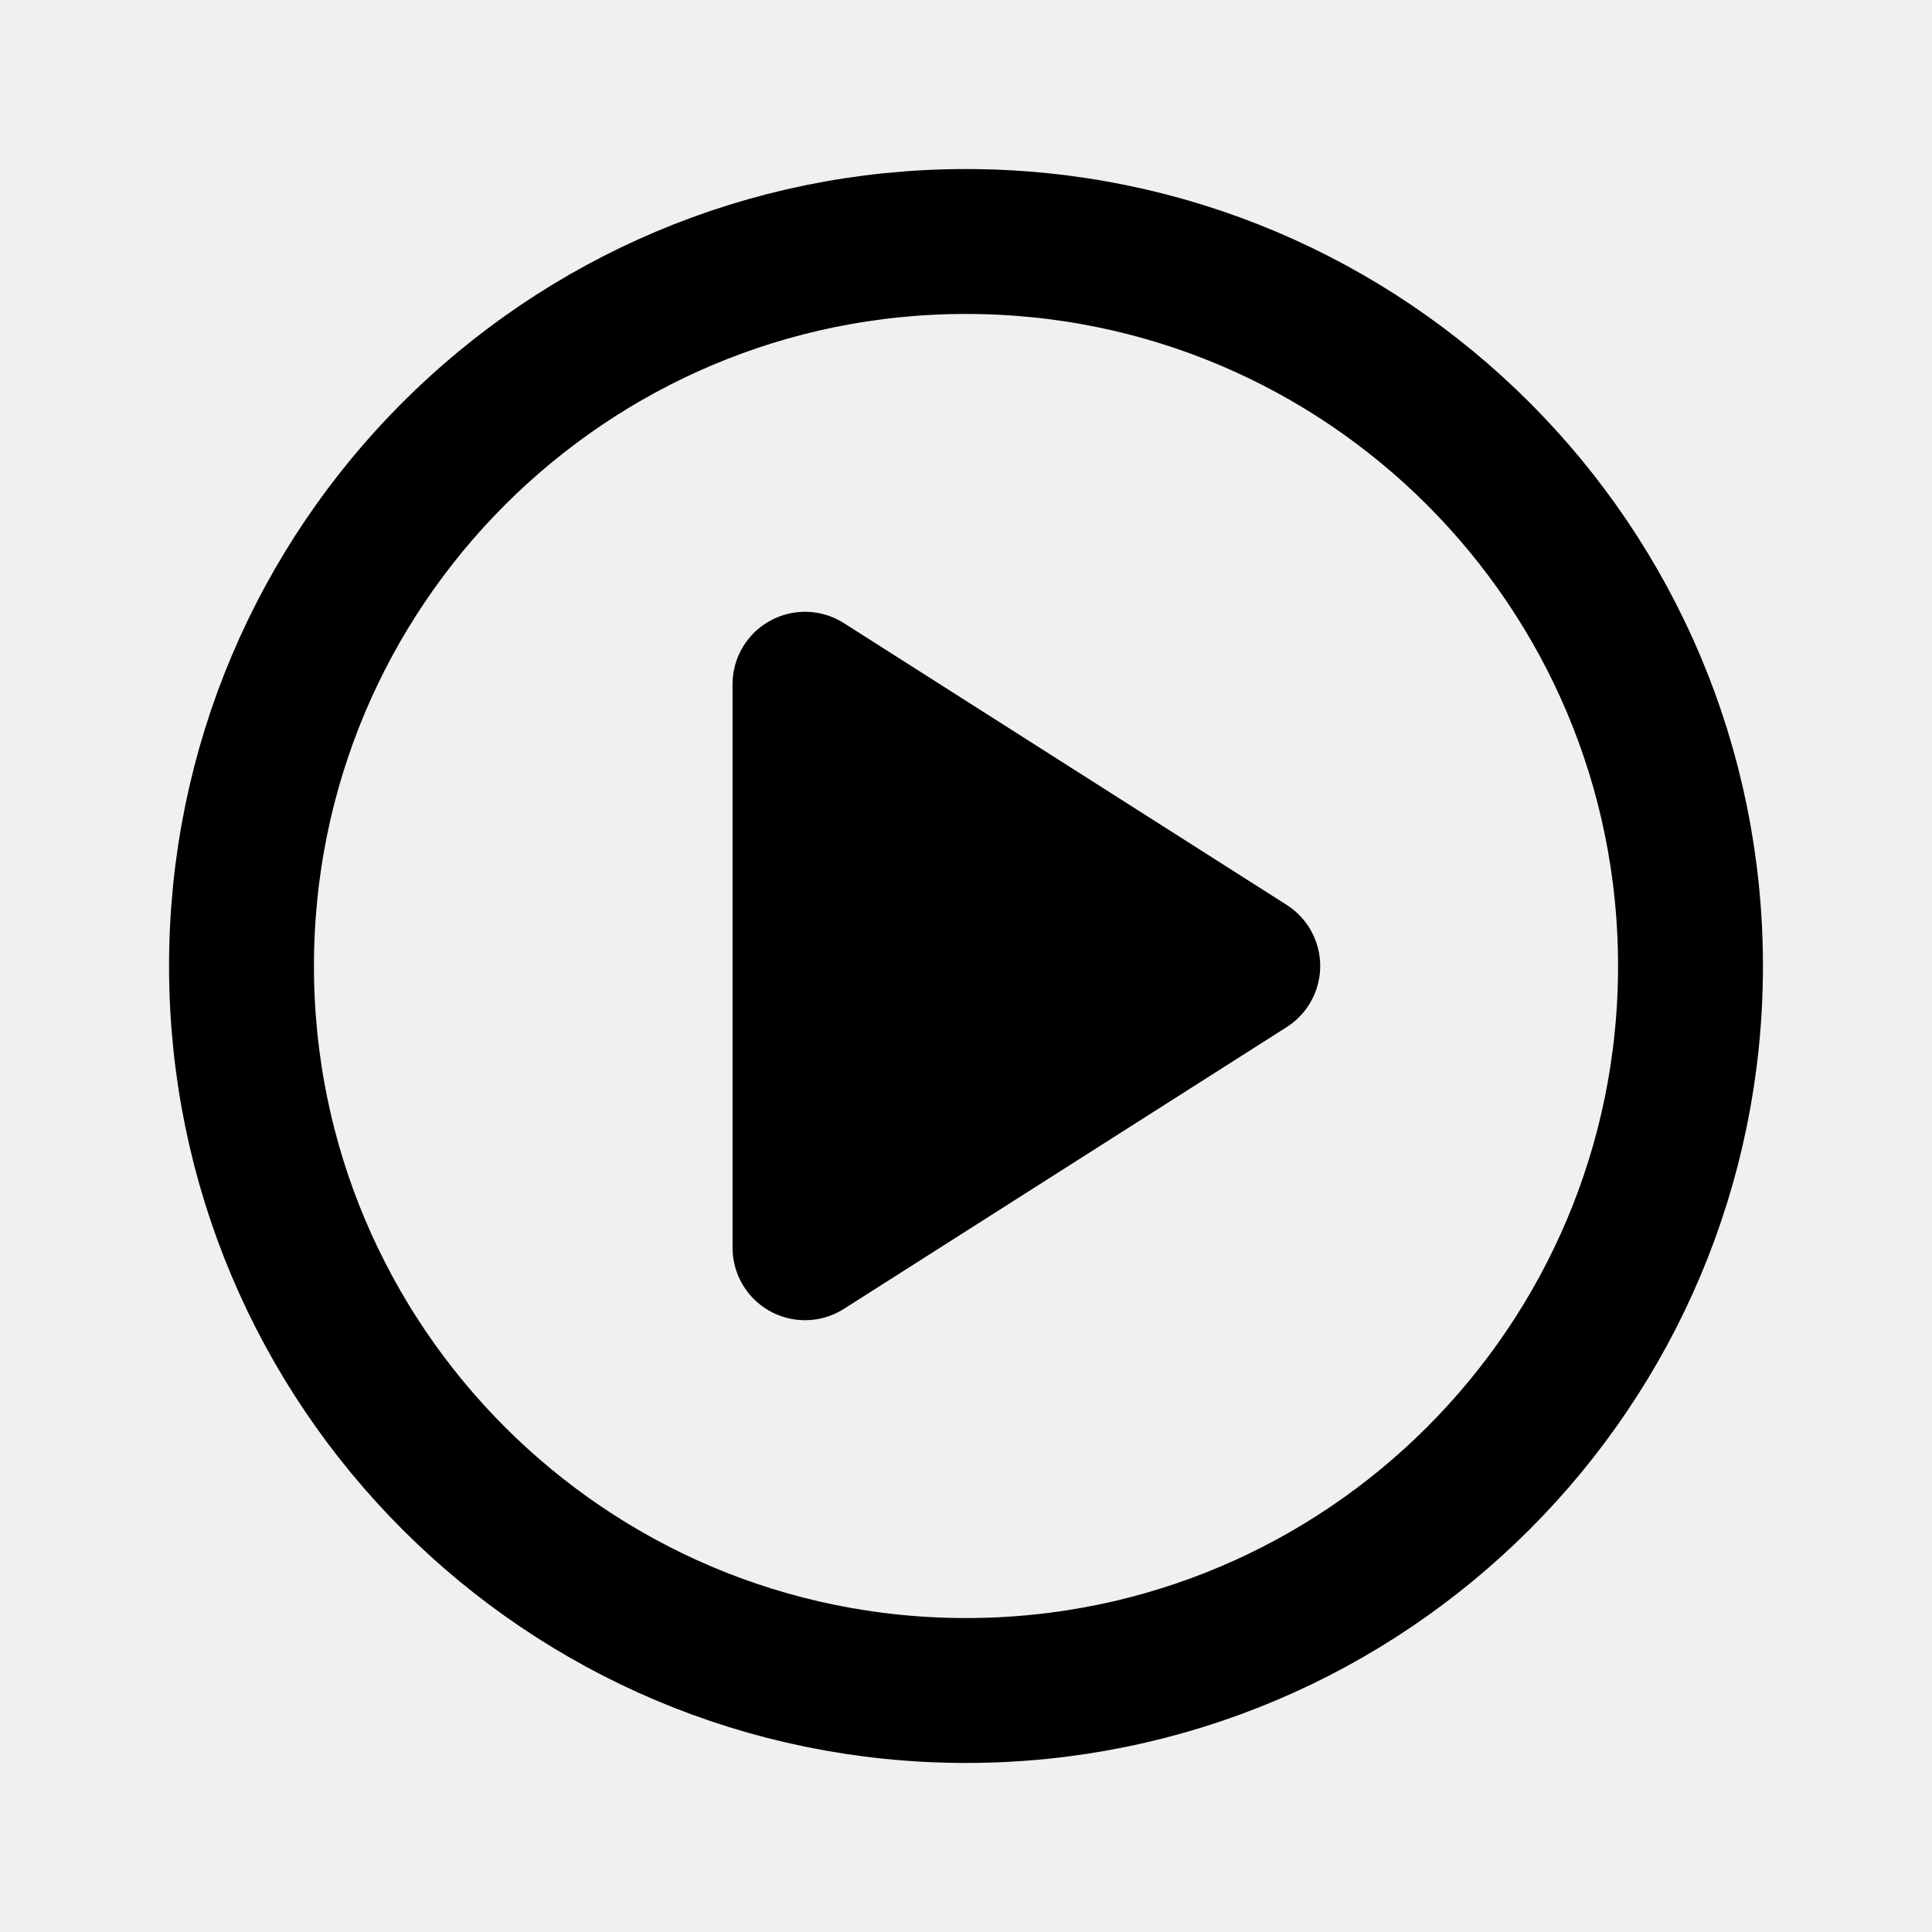
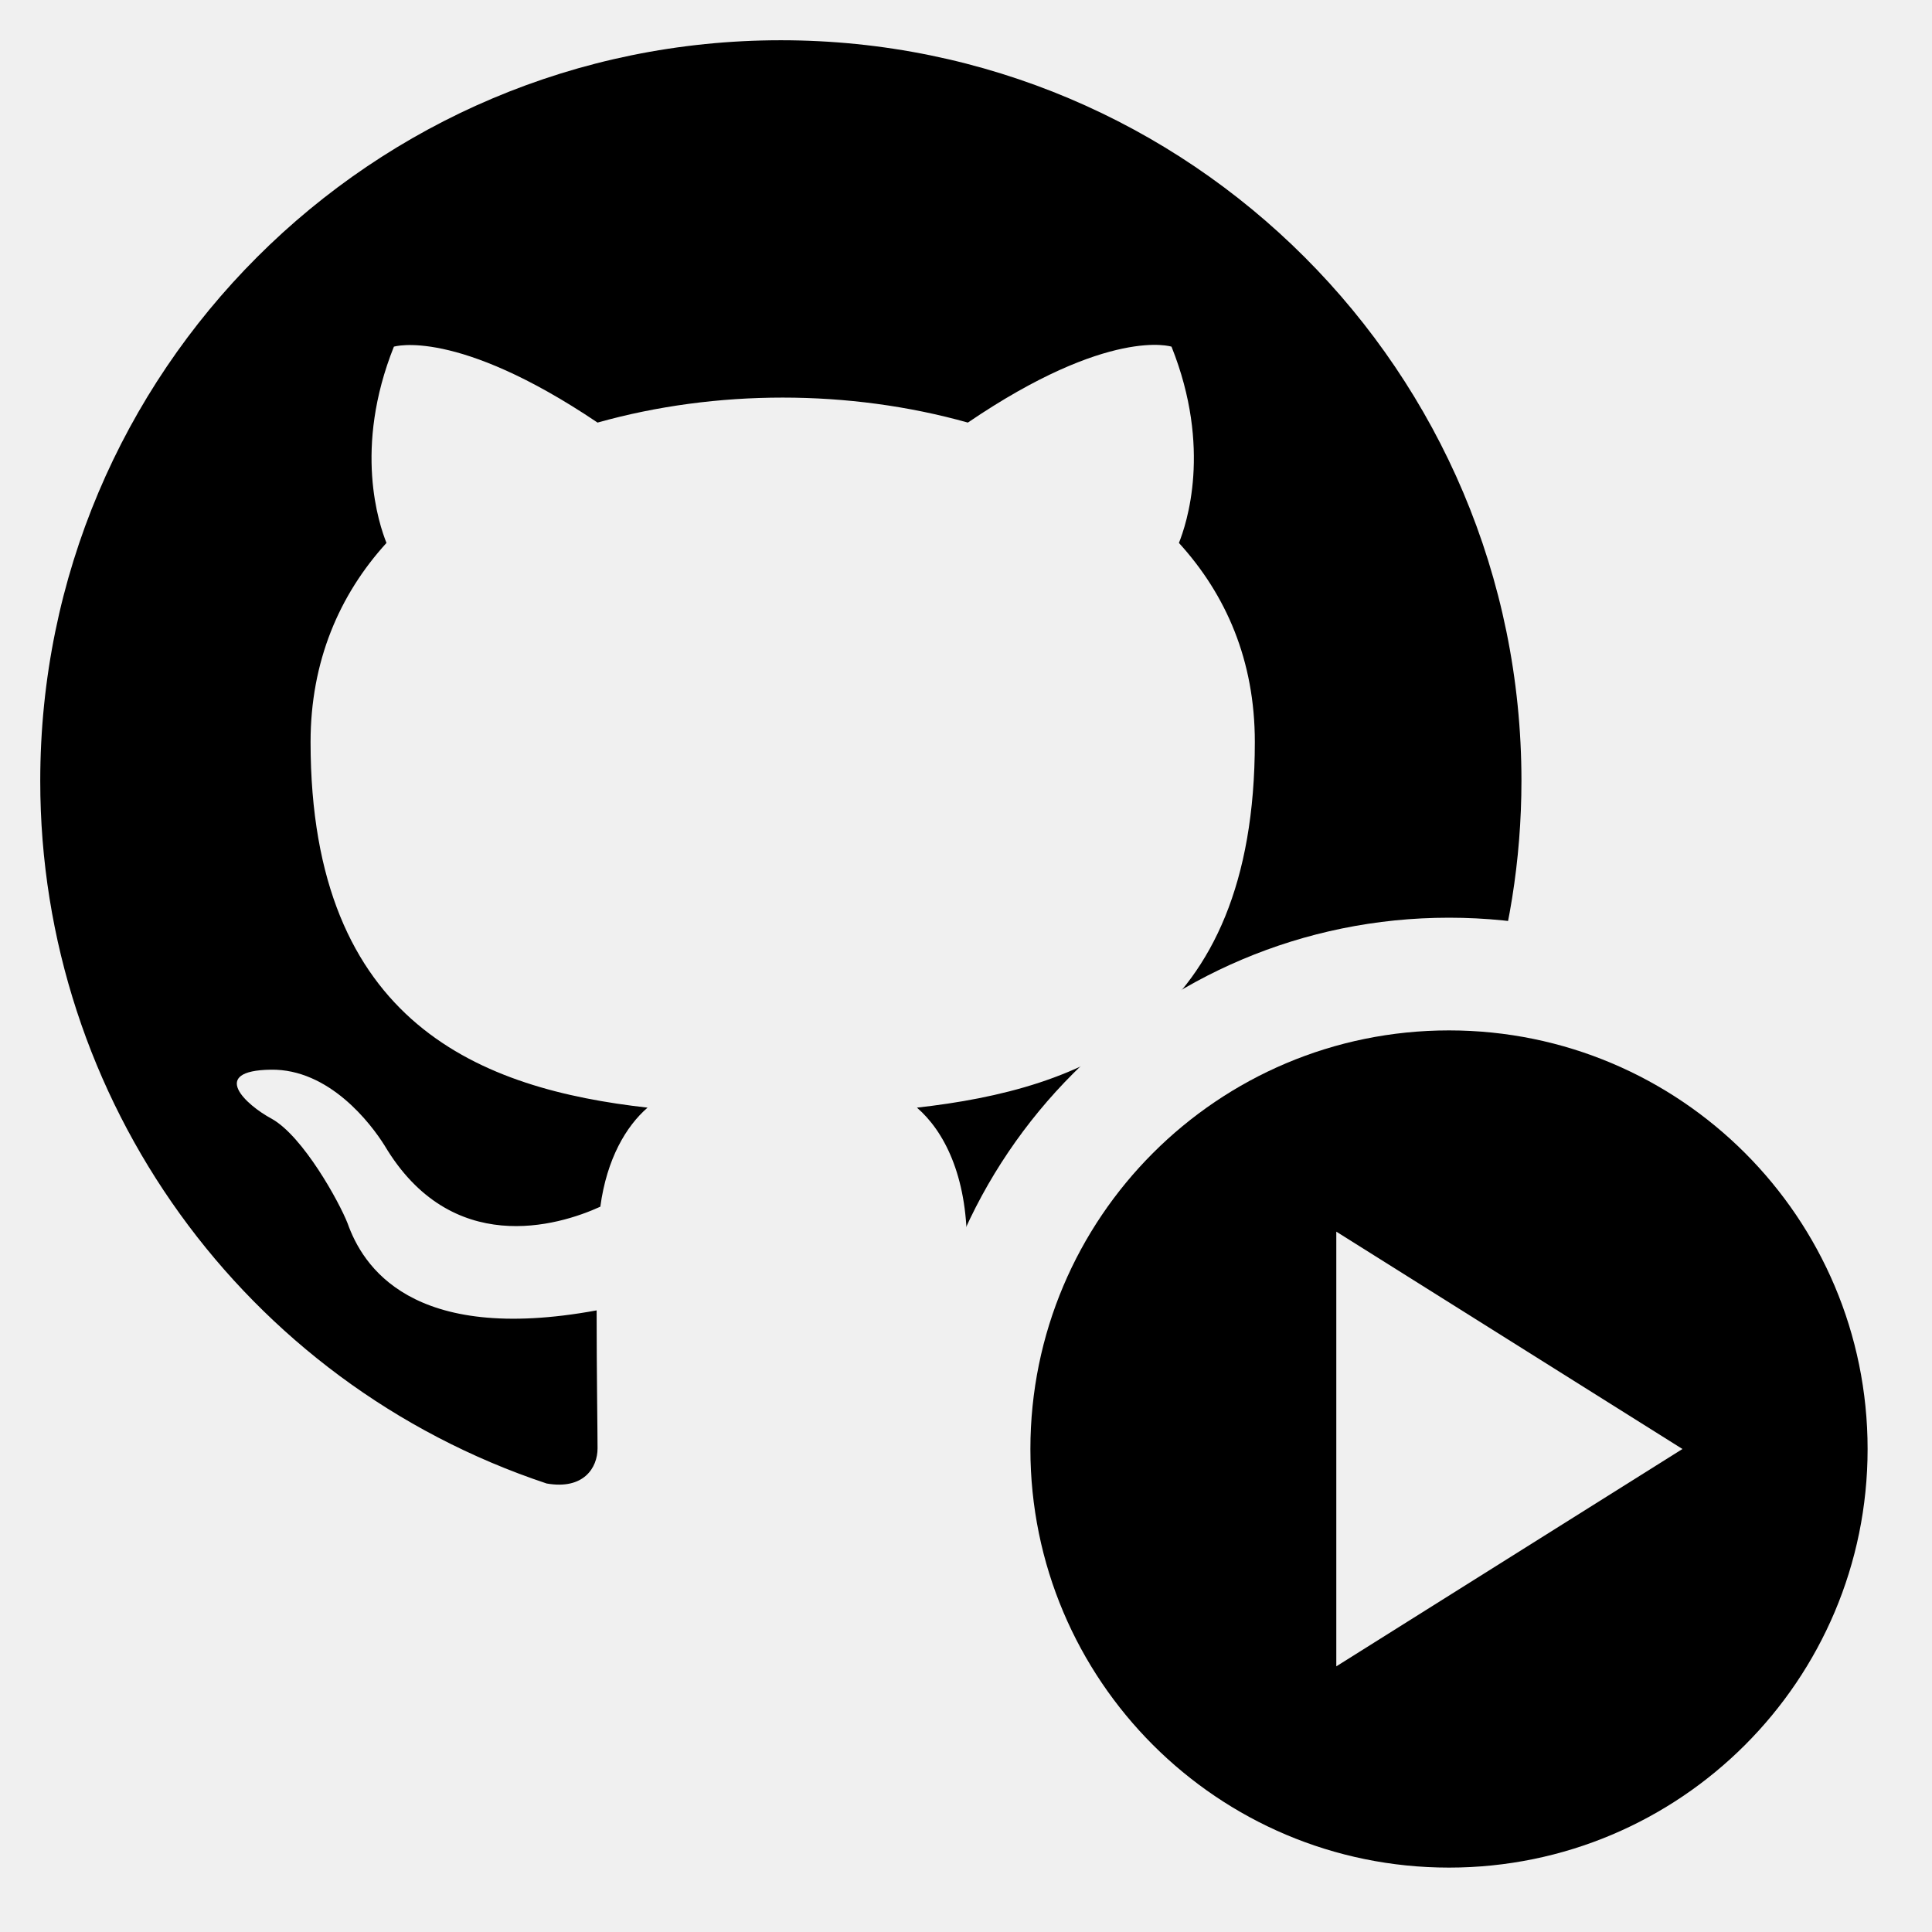
- <svg xmlns="http://www.w3.org/2000/svg" viewBox="0 0 24 24" fill="none" stroke="currentColor" stroke-width="1.8" stroke-linecap="round" stroke-linejoin="round">
-   <circle cx="12" cy="12" r="9" />
-   <path d="M10 8.5v7l5.5-3.5z" fill="currentColor" />
+ <svg xmlns="http://www.w3.org/2000/svg" viewBox="0 0 24 24">
+   <defs>
+     <mask id="gap" maskUnits="userSpaceOnUse" x="0" y="0" width="24" height="24">
+       <rect width="24" height="24" fill="#fff" />
+       <circle cx="18" cy="18" r="6.6" fill="#000" />
+     </mask>
+     <mask id="play" maskUnits="userSpaceOnUse" x="0" y="0" width="24" height="24">
+       <rect width="24" height="24" fill="#fff" />
+       <path d="M16.6 15.3v5.4l4.3-2.7z" fill="#000" />
+     </mask>
+   </defs>
+   <g mask="url(#gap)">
+     <path transform="translate(0.5 0.5) scale(1.15)" fill="#000" d="M8 0c4.42 0 8 3.58 8 8a8.013 8.013 0 0 1-5.45 7.59c-.4.08-.55-.17-.55-.38 0-.27.01-1.13.01-2.2 0-.75-.25-1.23-.54-1.48 1.78-.2 3.65-.88 3.65-3.95 0-.88-.31-1.59-.82-2.15.08-.2.36-1.02-.08-2.12 0 0-.67-.22-2.2.82-.64-.18-1.32-.27-2-.27-.68 0-1.36.09-2 .27-1.53-1.03-2.2-.82-2.2-.82-.44 1.1-.16 1.92-.08 2.12-.51.56-.82 1.28-.82 2.15 0 3.06 1.86 3.75 3.64 3.95-.23.2-.44.55-.51 1.07-.46.21-1.61.55-2.33-.66-.15-.24-.6-.83-1.23-.82-.67.01-.27.38.01.53.34.19.73.9.82 1.13.16.45.68 1.31 2.69.94 0 .67.01 1.3.01 1.49 0 .21-.15.45-.55.38A7.995 7.995 0 0 1 0 8c0-4.42 3.58-8 8-8Z" />
+   </g>
+   <circle cx="18" cy="18" r="5.2" fill="#000" mask="url(#play)" />
</svg>
